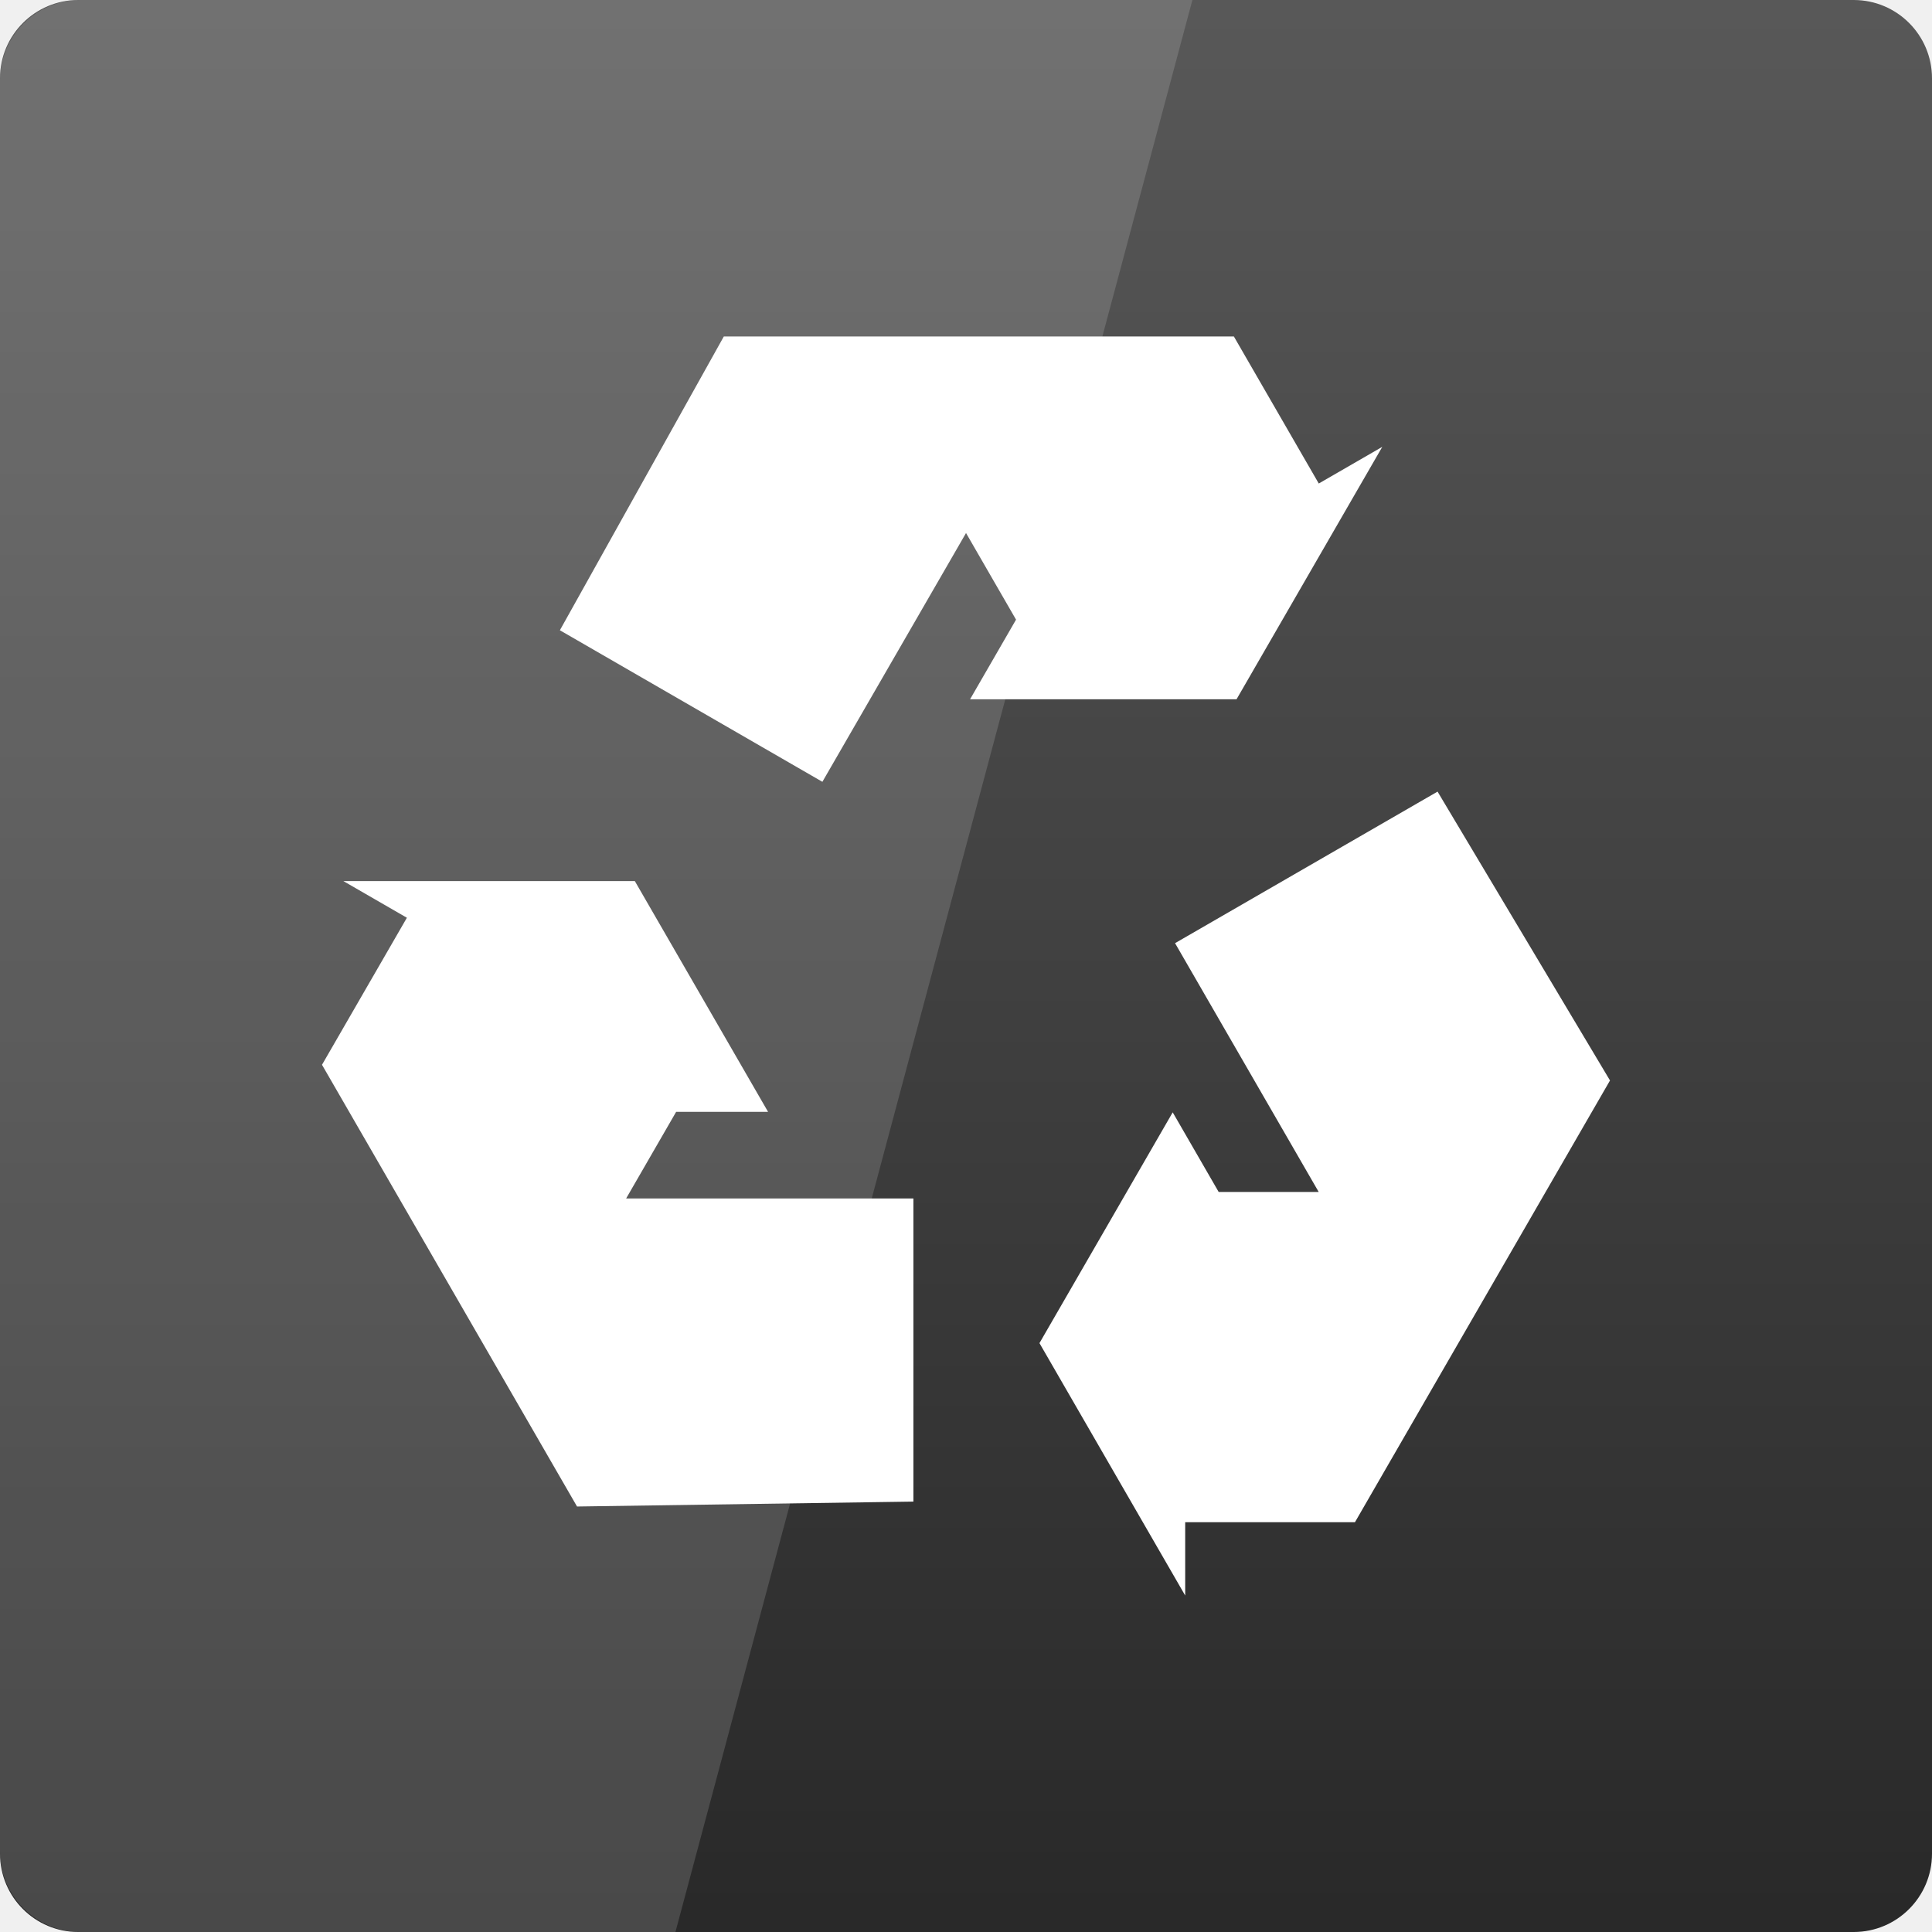
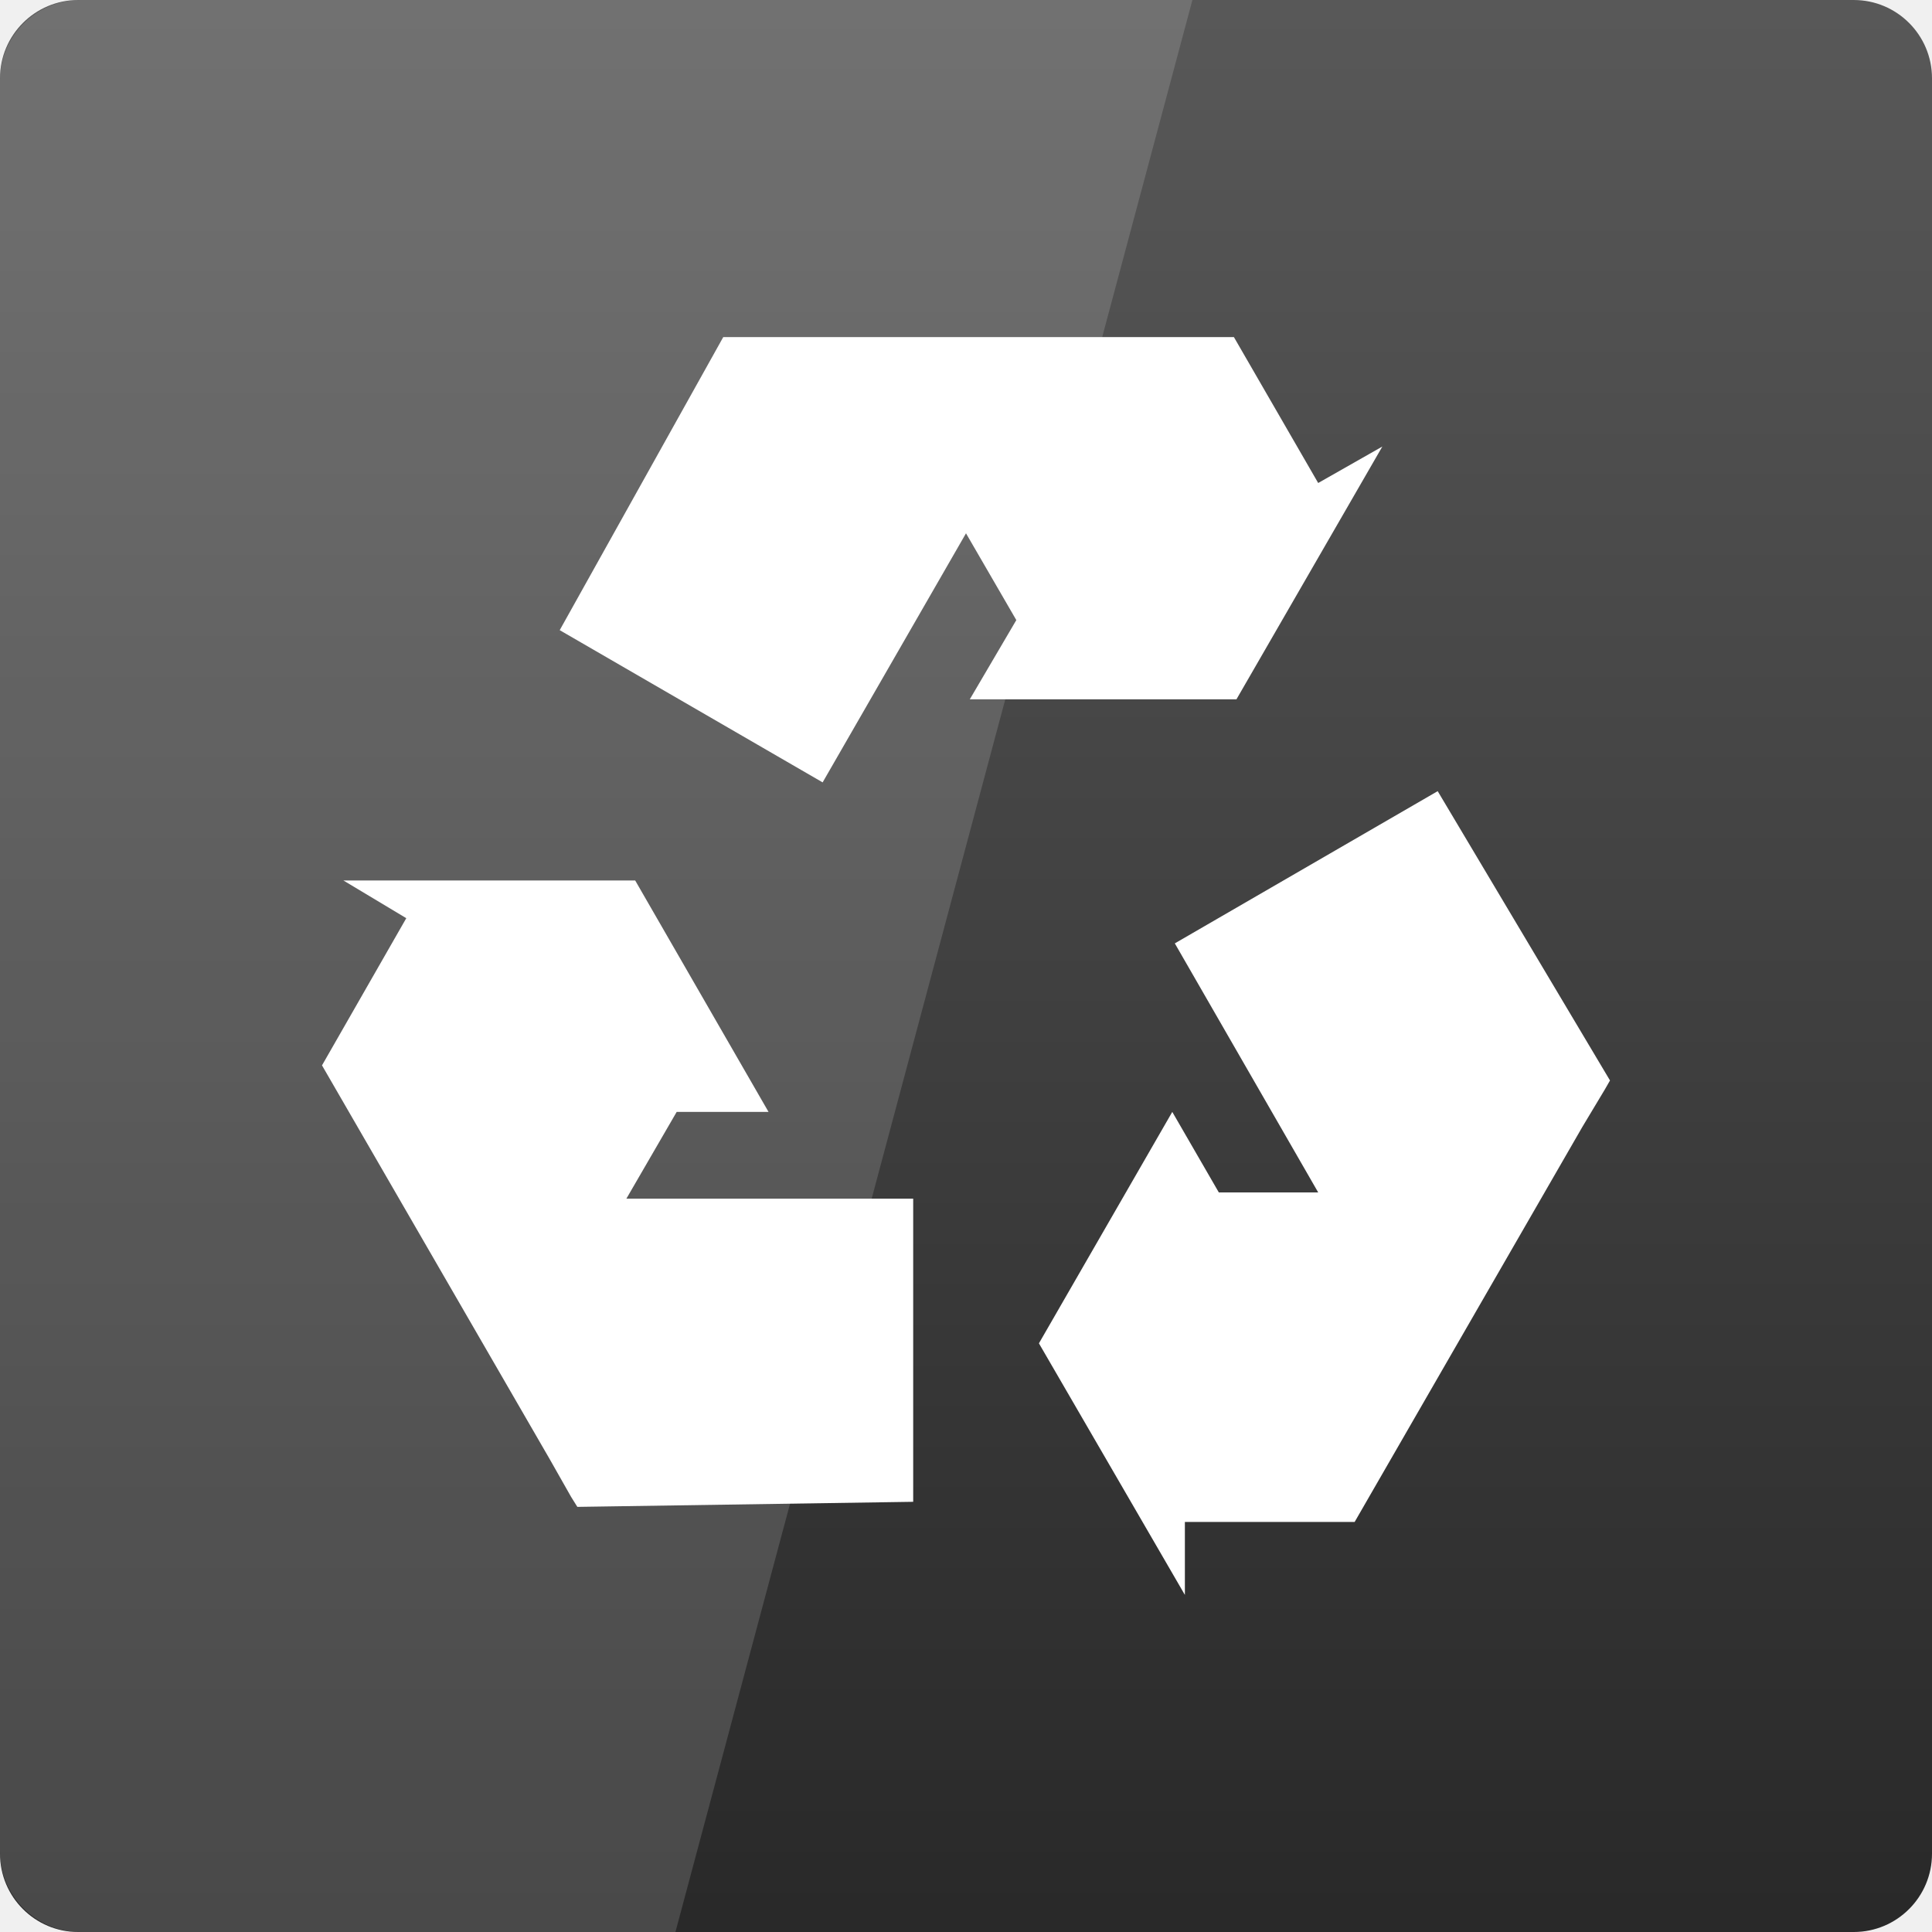
<svg xmlns="http://www.w3.org/2000/svg" xmlns:xlink="http://www.w3.org/1999/xlink" width="48" height="48" id="svg2" version="1.1">
  <defs id="defs4">
    <linearGradient id="linearGradient3795">
      <stop style="stop-color:#595959;stop-opacity:1;" offset="0" id="stop3797" />
      <stop style="stop-color:#292929;stop-opacity:1;" offset="1" id="stop3799" />
    </linearGradient>
    <linearGradient id="linearGradient3698">
      <stop id="stop3700" offset="0" style="stop-color:#96d0e1;stop-opacity:1" />
      <stop style="stop-color:#89b7e1;stop-opacity:1" offset="0.678" id="stop3706" />
      <stop id="stop3702" offset="1" style="stop-color:#699dd3;stop-opacity:1" />
    </linearGradient>
    <linearGradient id="linearGradient3708">
      <stop id="stop3710" offset="0" style="stop-color:#658db6;stop-opacity:1" />
      <stop style="stop-color:#527fab;stop-opacity:1;" offset="0.768" id="stop3716" />
      <stop id="stop3712" offset="1" style="stop-color:#4071a0;stop-opacity:1" />
    </linearGradient>
    <linearGradient id="linearGradient3750">
      <stop style="stop-color:#d0e2f1;stop-opacity:1" offset="0" id="stop3752" />
      <stop id="stop3756" offset="0.856" style="stop-color:#cadef0;stop-opacity:1" />
      <stop style="stop-color:#95bee3;stop-opacity:1" offset="1" id="stop3754" />
    </linearGradient>
    <linearGradient id="linearGradient3803">
      <stop id="stop3805" offset="0" style="stop-color:#d7def0;stop-opacity:1;" />
      <stop style="stop-color:#ffffff;stop-opacity:1" offset="0.5" id="stop3811" />
      <stop id="stop3807" offset="1" style="stop-color:#d5def0;stop-opacity:1" />
    </linearGradient>
    <linearGradient xlink:href="#linearGradient3795" id="linearGradient3801" x1="23.204" y1="1053.158" x2="23.204" y2="1004.847" gradientUnits="userSpaceOnUse" gradientTransform="translate(0,-2056.724)" />
    <linearGradient xlink:href="#linearGradient3795" id="linearGradient3859" x1="26.192" y1="1024" x2="28.641" y2="1024" gradientUnits="userSpaceOnUse" />
    <linearGradient xlink:href="#linearGradient3795" id="linearGradient3867" gradientUnits="userSpaceOnUse" x1="26.192" y1="1024" x2="28.641" y2="1024" />
    <linearGradient xlink:href="#linearGradient3795" id="linearGradient3869" gradientUnits="userSpaceOnUse" x1="26.192" y1="1024" x2="28.641" y2="1024" />
    <linearGradient xlink:href="#linearGradient3795" id="linearGradient3871" gradientUnits="userSpaceOnUse" x1="26.192" y1="1024" x2="28.641" y2="1024" />
    <linearGradient xlink:href="#linearGradient3795" id="linearGradient3877" gradientUnits="userSpaceOnUse" x1="29.718" y1="1027.858" x2="22.811" y2="1015.548" />
    <linearGradient xlink:href="#linearGradient3795" id="linearGradient3879" gradientUnits="userSpaceOnUse" x1="17.196" y1="1006.224" x2="31.448" y2="1030.909" />
    <linearGradient xlink:href="#linearGradient3795" id="linearGradient3895" x1="21.973" y1="34.439" x2="42.475" y2="24.798" gradientUnits="userSpaceOnUse" />
  </defs>
  <g id="layer1" transform="translate(0,-1004.362)">
    <rect style="fill:url(#linearGradient3801);fill-opacity:1;stroke:none" id="rect2991" width="48" height="48" x="0" y="-1052.362" ry="1.945" transform="scale(1,-1)" />
-     <g id="g3812" transform="matrix(0.05563506,0,0,0.05563506,19.56891,951.6663)" style="fill:#ffffff;stroke:none">
-       <path id="path3802" d="m 56.159,1617.729 0,-135.36 -128.289,0 22.333,-38.682 41.054,0 -59.5,-103.057 -130.156,0 28.365,16.376 -37.908,65.659 101.799,176.32 9.684,16.773 2.404,4.164 z" style="fill:#ffffff;stroke:none" />
-       <path style="fill:#ffffff;stroke:none" d="m 290.227,1300.673 -117.226,67.68 64.145,111.102 -44.666,0 -20.527,-35.554 -59.5,103.057 65.078,112.719 -6e-5,-32.753 75.816,0 101.799,-176.32 9.684,-16.773 2.404,-4.164 z" id="path3804" />
-       <path id="path3806" d="m -101.713,1228.618 117.226,67.68 64.145,-111.102 22.333,38.682 -20.527,35.554 119,0 65.078,-112.719 -28.365,16.377 -37.908,-65.659 -203.597,0 -19.368,0 -4.809,0 z" style="fill:#ffffff;stroke:none" />
-     </g>
+     <path style="fill:#ffffff;stroke:none" d="M 17.969 8.375 L 13.906 15.656 L 20.438 19.438 L 24 13.25 L 25.25 15.406 L 24.094 17.375 L 30.719 17.375 L 34.344 11.094 L 32.75 12 L 30.656 8.375 L 19.312 8.375 L 18.25 8.375 L 17.969 8.375 z M 35.719 19.656 L 29.188 23.438 L 32.75 29.625 L 30.281 29.625 L 29.125 27.625 L 25.812 33.375 L 29.438 39.625 L 29.438 37.812 L 33.656 37.812 L 39.312 28 L 39.875 27.062 L 40 26.844 L 35.719 19.656 z M 8.531 21.875 L 10.094 22.812 L 8 26.469 L 13.656 36.25 L 14.188 37.188 L 14.344 37.438 L 22.688 37.312 L 22.688 29.781 L 15.562 29.781 L 16.812 27.625 L 19.094 27.625 L 15.781 21.875 L 8.531 21.875 z " transform="translate(0,1004.362)" id="path3802" />
    <path style="opacity:0.15;fill:#ffffff;fill-opacity:1;stroke:none" d="m 2,1004.362 c -1.108,0 -2,0.892 -2,2 l 0,44 c 0,1.108 0.892,2 2,2 l 14.781,0 12.844,-48 -27.625,0 z" id="rect3790" />
  </g>
</svg>
